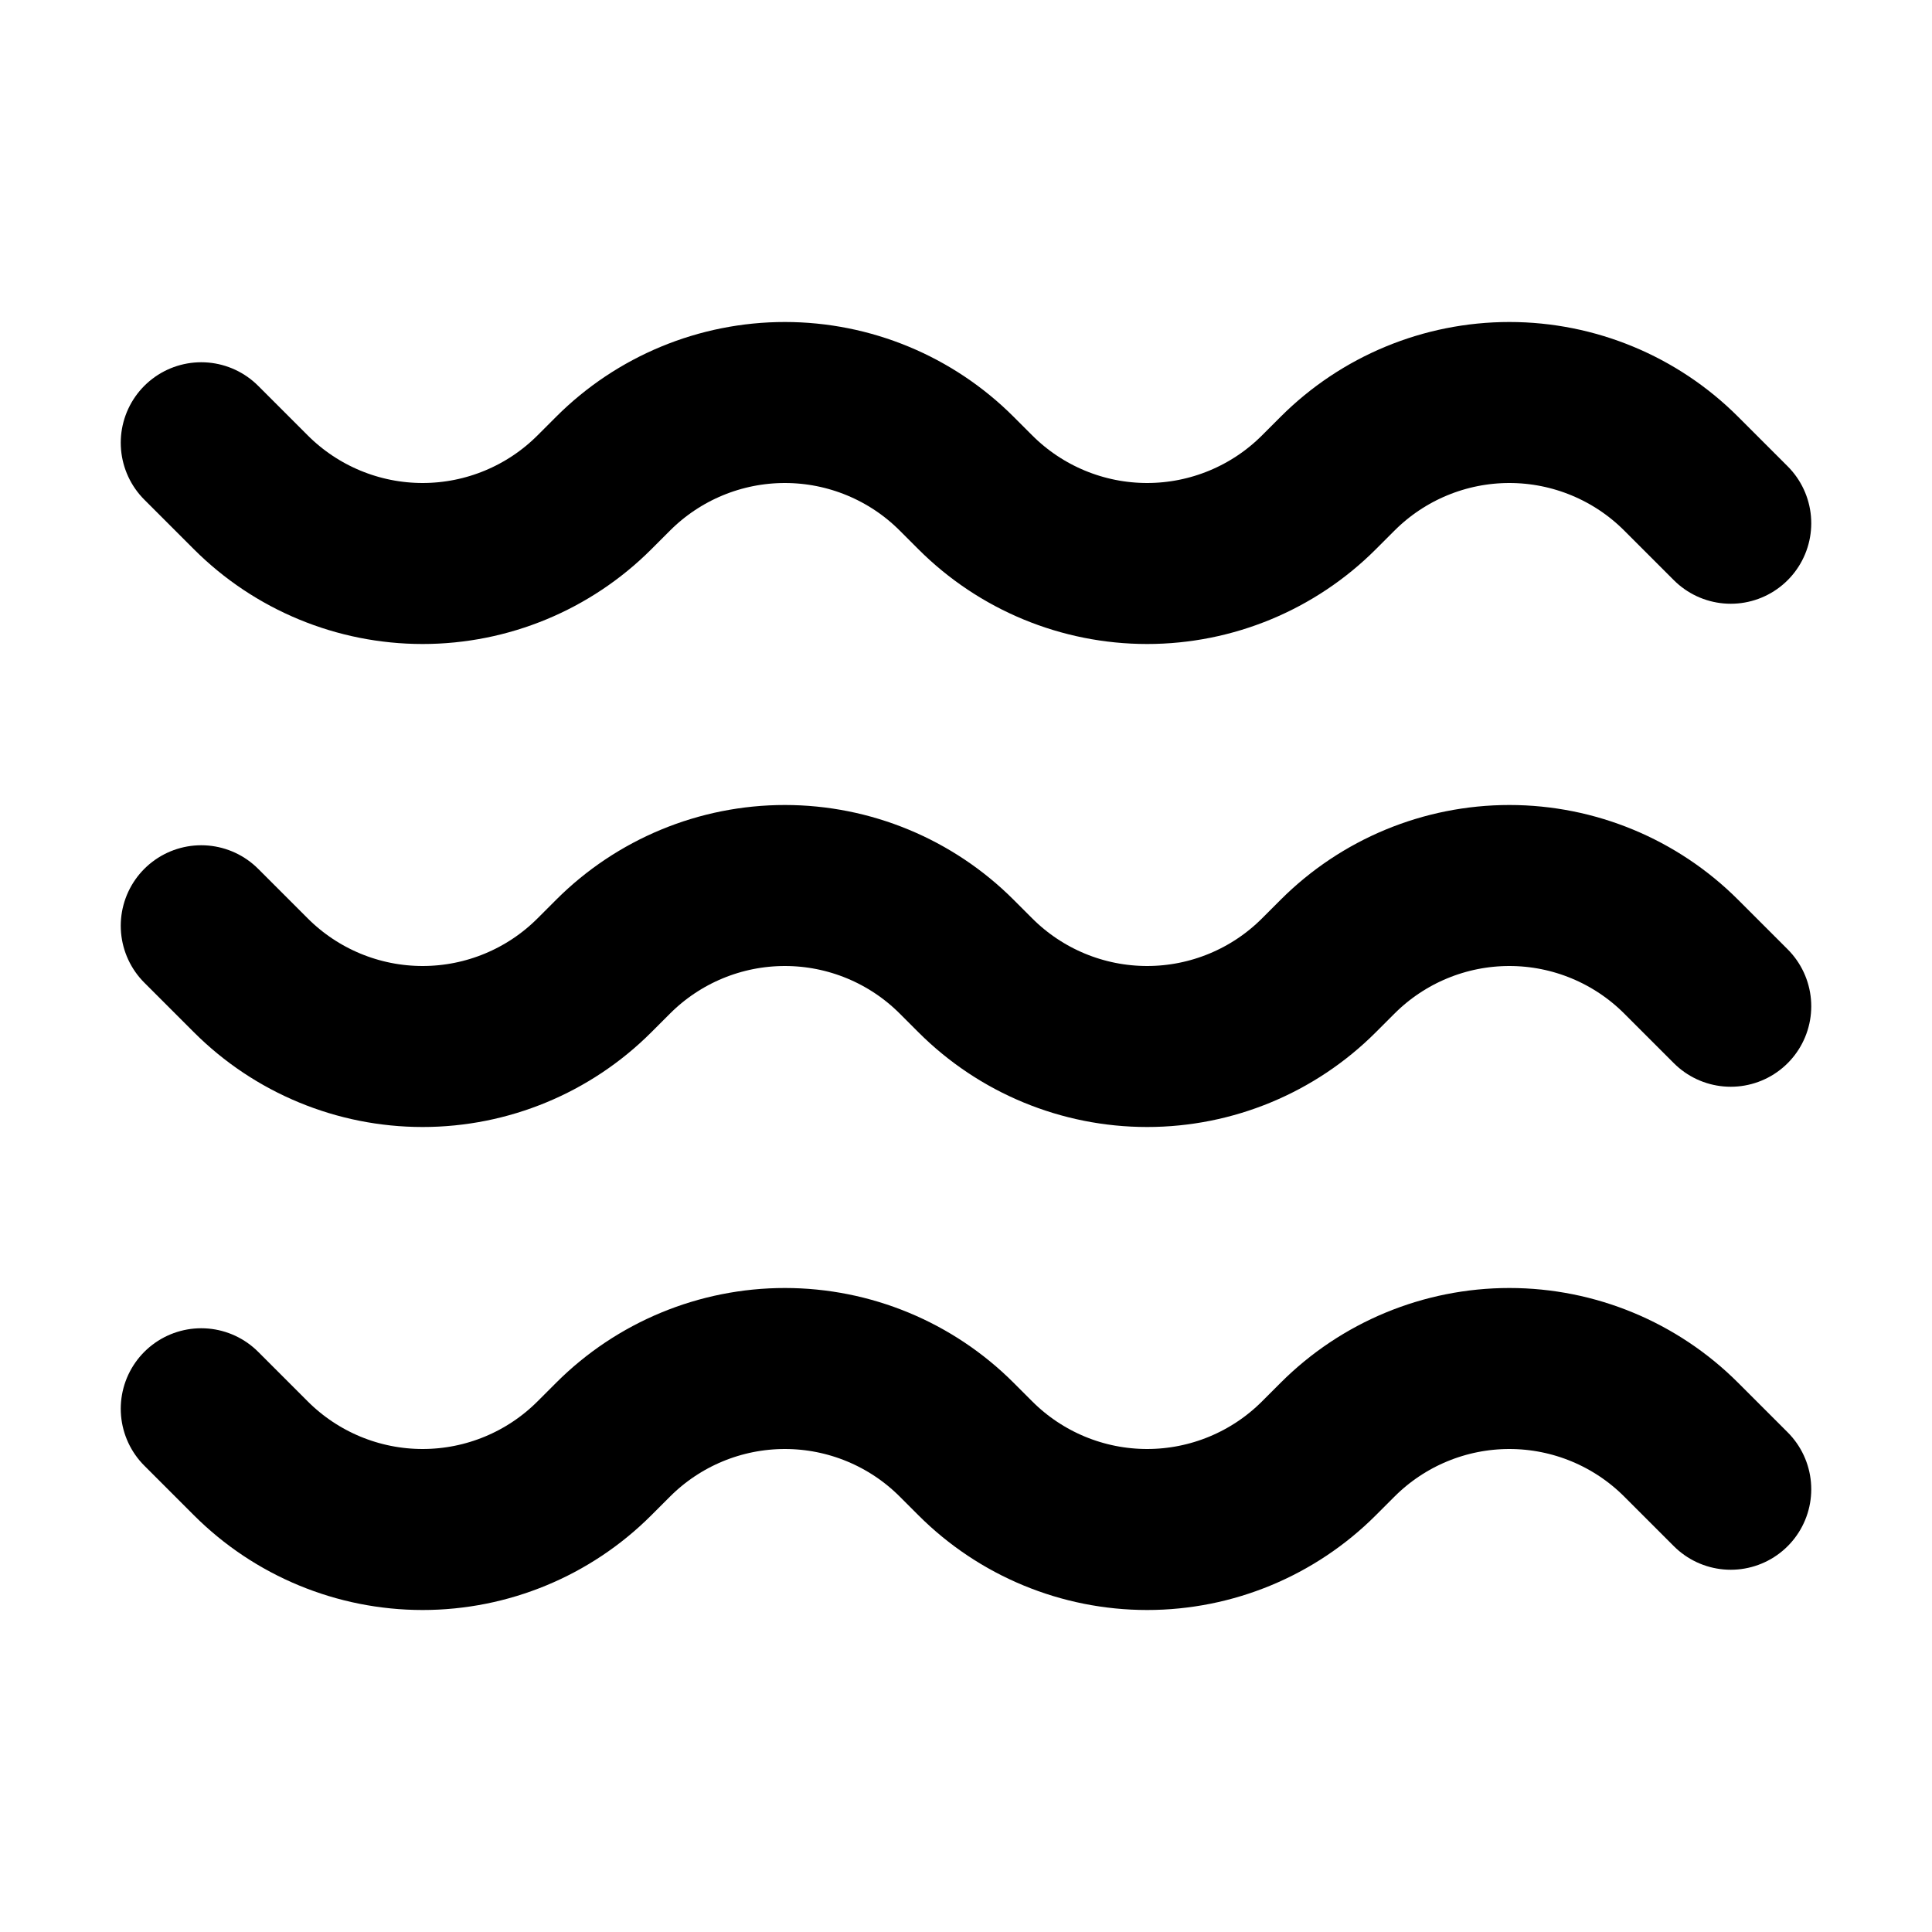
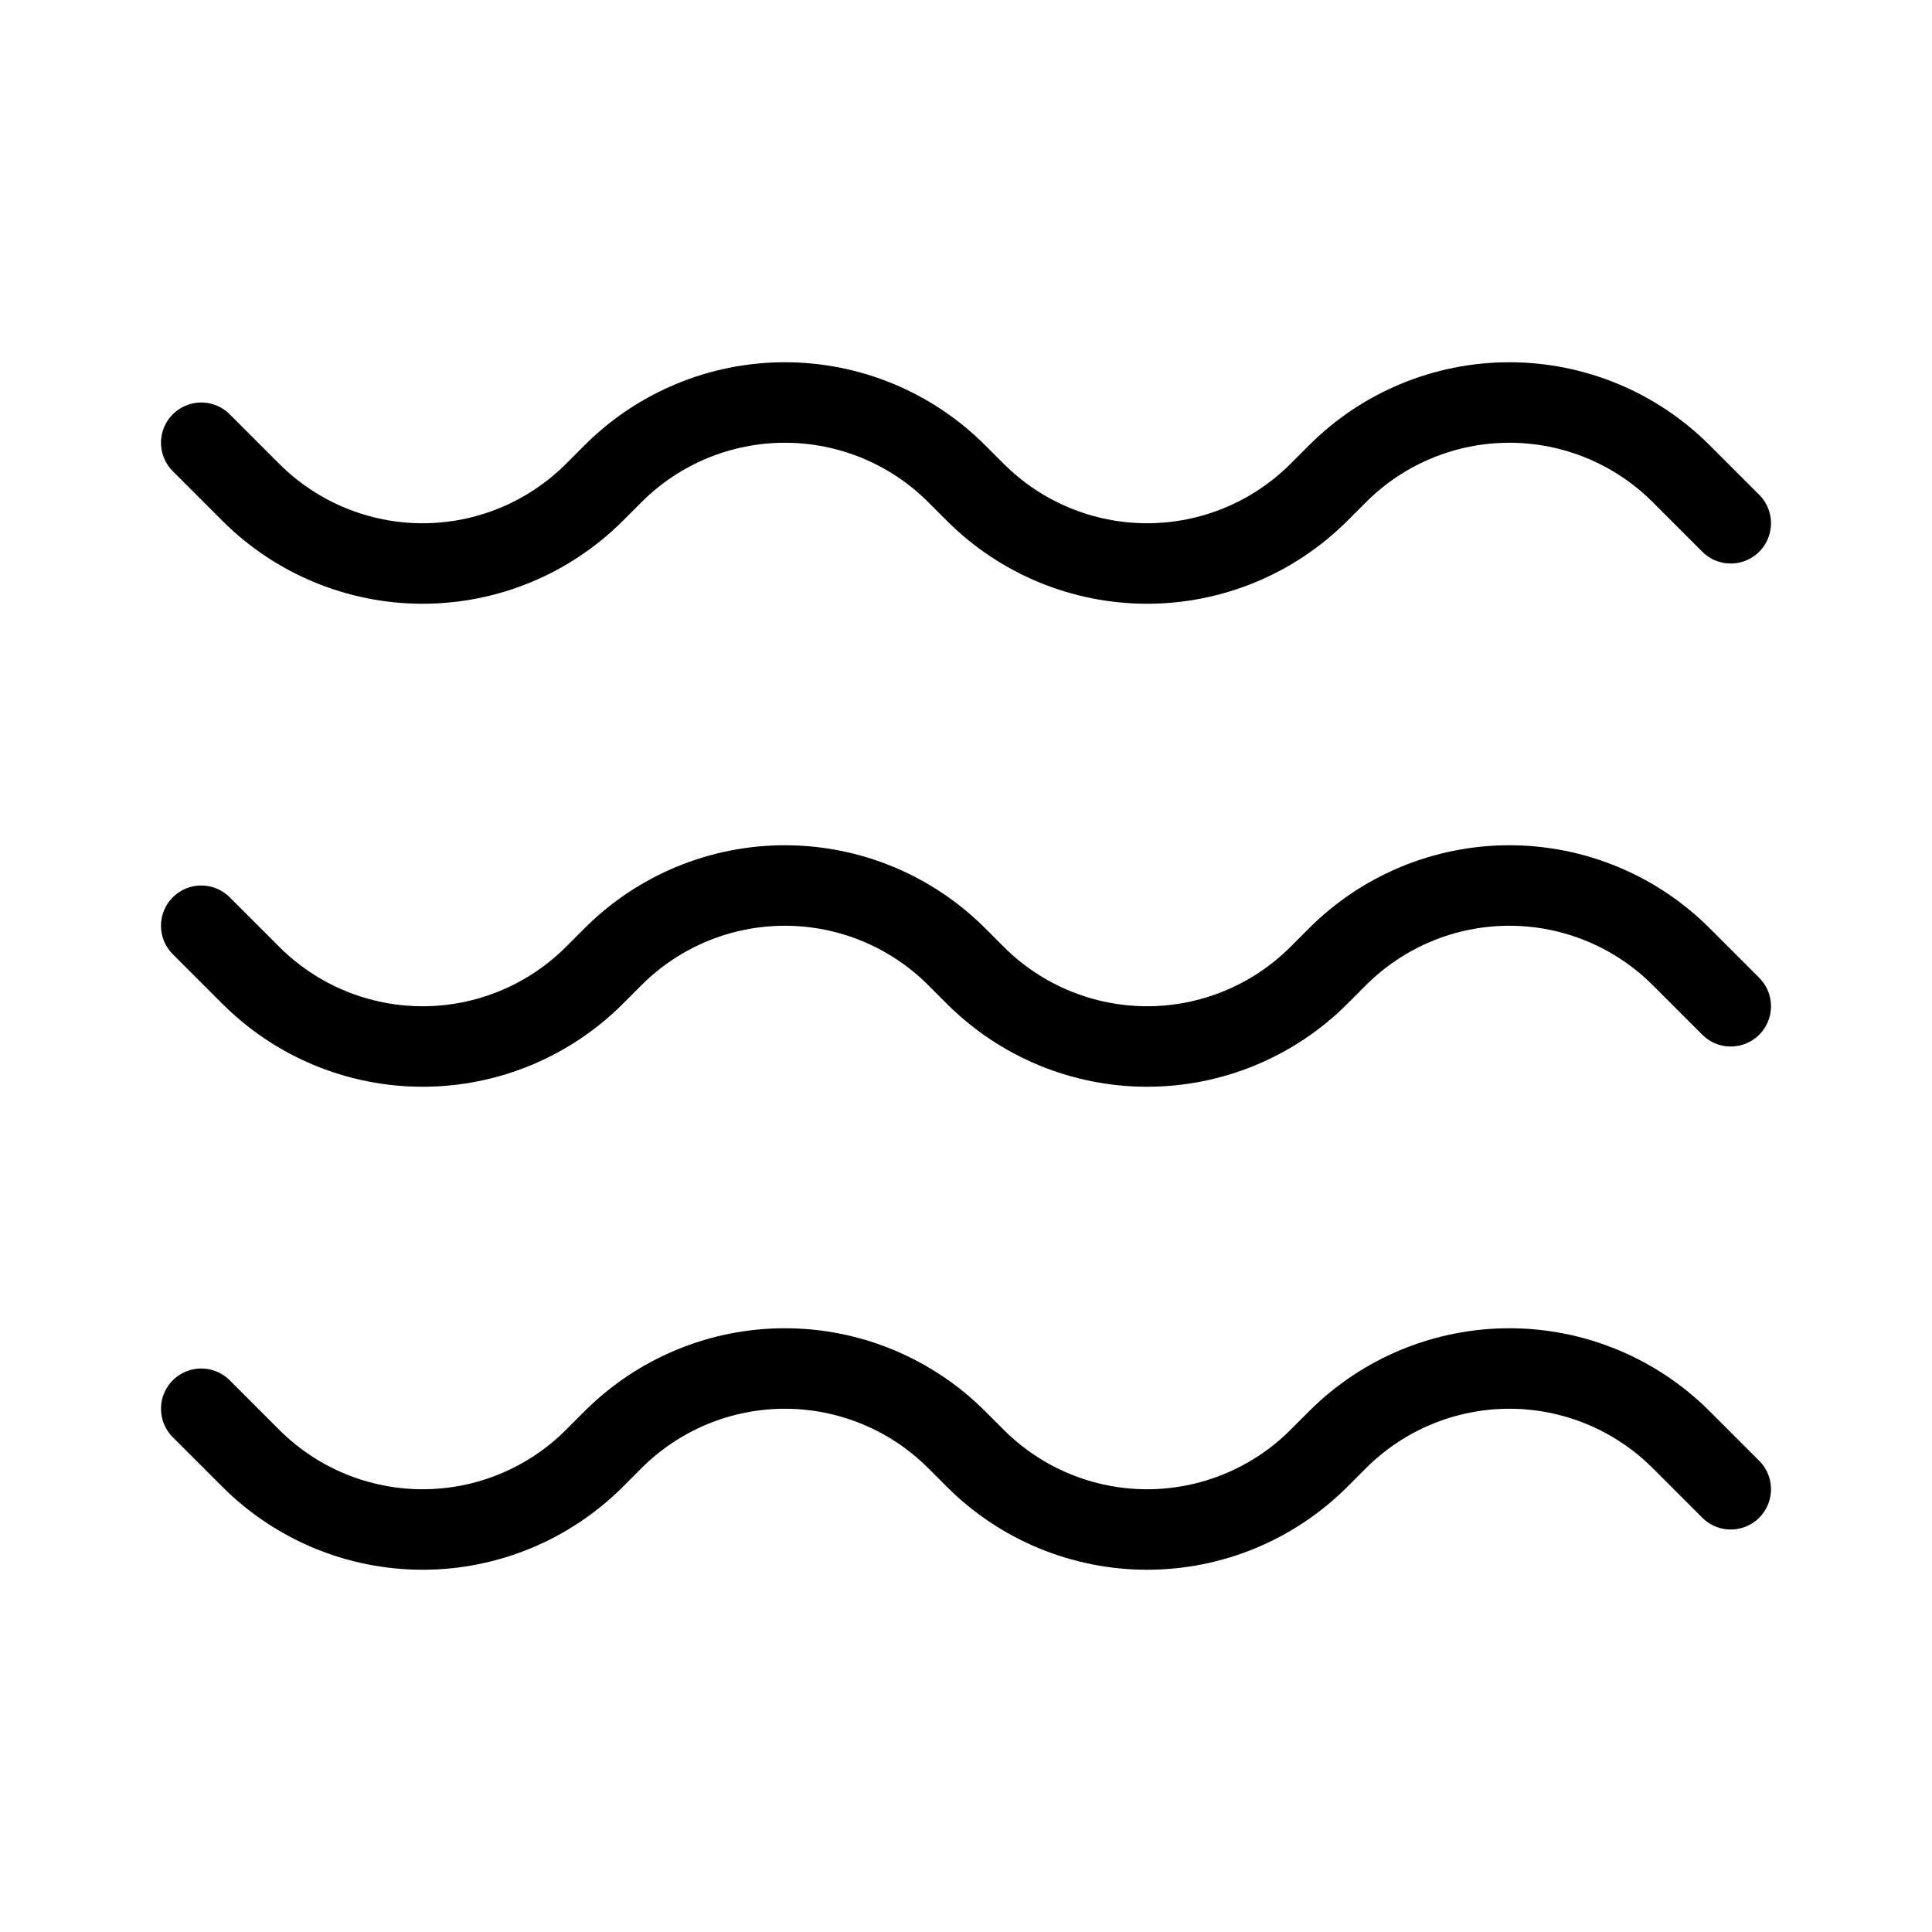
<svg xmlns="http://www.w3.org/2000/svg" width="800px" height="800px" viewBox="0 0 24 24" fill="none">
-   <path d="M2.5 5.5L3.116 6.116C3.682 6.682 4.45 7 5.25 7C6.05 7 6.818 6.682 7.384 6.116L7.616 5.884C8.182 5.318 8.95 5 9.75 5C10.55 5 11.318 5.318 11.884 5.884L12.116 6.116C12.682 6.682 13.45 7 14.25 7C15.05 7 15.818 6.682 16.384 6.116L16.616 5.884C17.182 5.318 17.95 5 18.75 5C19.55 5 20.318 5.318 20.884 5.884L21.5 6.5M2.5 11.5L3.116 12.116C3.682 12.682 4.45 13 5.25 13C6.05 13 6.818 12.682 7.384 12.116L7.616 11.884C8.182 11.318 8.95 11 9.75 11C10.55 11 11.318 11.318 11.884 11.884L12.116 12.116C12.682 12.682 13.45 13 14.25 13C15.05 13 15.818 12.682 16.384 12.116L16.616 11.884C17.182 11.318 17.95 11 18.75 11C19.55 11 20.318 11.318 20.884 11.884L21.5 12.5M2.5 17.5L3.116 18.116C3.682 18.682 4.45 19 5.25 19C6.05 19 6.818 18.682 7.384 18.116L7.616 17.884C8.182 17.318 8.95 17 9.75 17C10.55 17 11.318 17.318 11.884 17.884L12.116 18.116C12.682 18.682 13.45 19 14.25 19C15.05 19 15.818 18.682 16.384 18.116L16.616 17.884C17.182 17.318 17.95 17 18.75 17C19.55 17 20.318 17.318 20.884 17.884L21.5 18.5" stroke="#000000" stroke-width="2" stroke-linecap="round" stroke-linejoin="round" />
+   <path d="M2.5 5.5L3.116 6.116C3.682 6.682 4.45 7 5.25 7C6.05 7 6.818 6.682 7.384 6.116L7.616 5.884C8.182 5.318 8.95 5 9.75 5C10.55 5 11.318 5.318 11.884 5.884L12.116 6.116C12.682 6.682 13.45 7 14.25 7C15.05 7 15.818 6.682 16.384 6.116L16.616 5.884C17.182 5.318 17.95 5 18.75 5C19.55 5 20.318 5.318 20.884 5.884L21.5 6.5M2.5 11.5L3.116 12.116C3.682 12.682 4.45 13 5.25 13C6.05 13 6.818 12.682 7.384 12.116L7.616 11.884C8.182 11.318 8.95 11 9.75 11C10.55 11 11.318 11.318 11.884 11.884L12.116 12.116C12.682 12.682 13.45 13 14.25 13C15.05 13 15.818 12.682 16.384 12.116L16.616 11.884C17.182 11.318 17.95 11 18.75 11C19.55 11 20.318 11.318 20.884 11.884L21.5 12.5M2.5 17.5L3.116 18.116C3.682 18.682 4.45 19 5.25 19C6.05 19 6.818 18.682 7.384 18.116L7.616 17.884C8.182 17.318 8.95 17 9.75 17C10.55 17 11.318 17.318 11.884 17.884L12.116 18.116C12.682 18.682 13.45 19 14.25 19C15.05 19 15.818 18.682 16.384 18.116L16.616 17.884C17.182 17.318 17.95 17 18.75 17C19.55 17 20.318 17.318 20.884 17.884L21.5 18.5" stroke="#000000" strokeWidth="2" stroke-linecap="round" stroke-linejoin="round" />
</svg>
